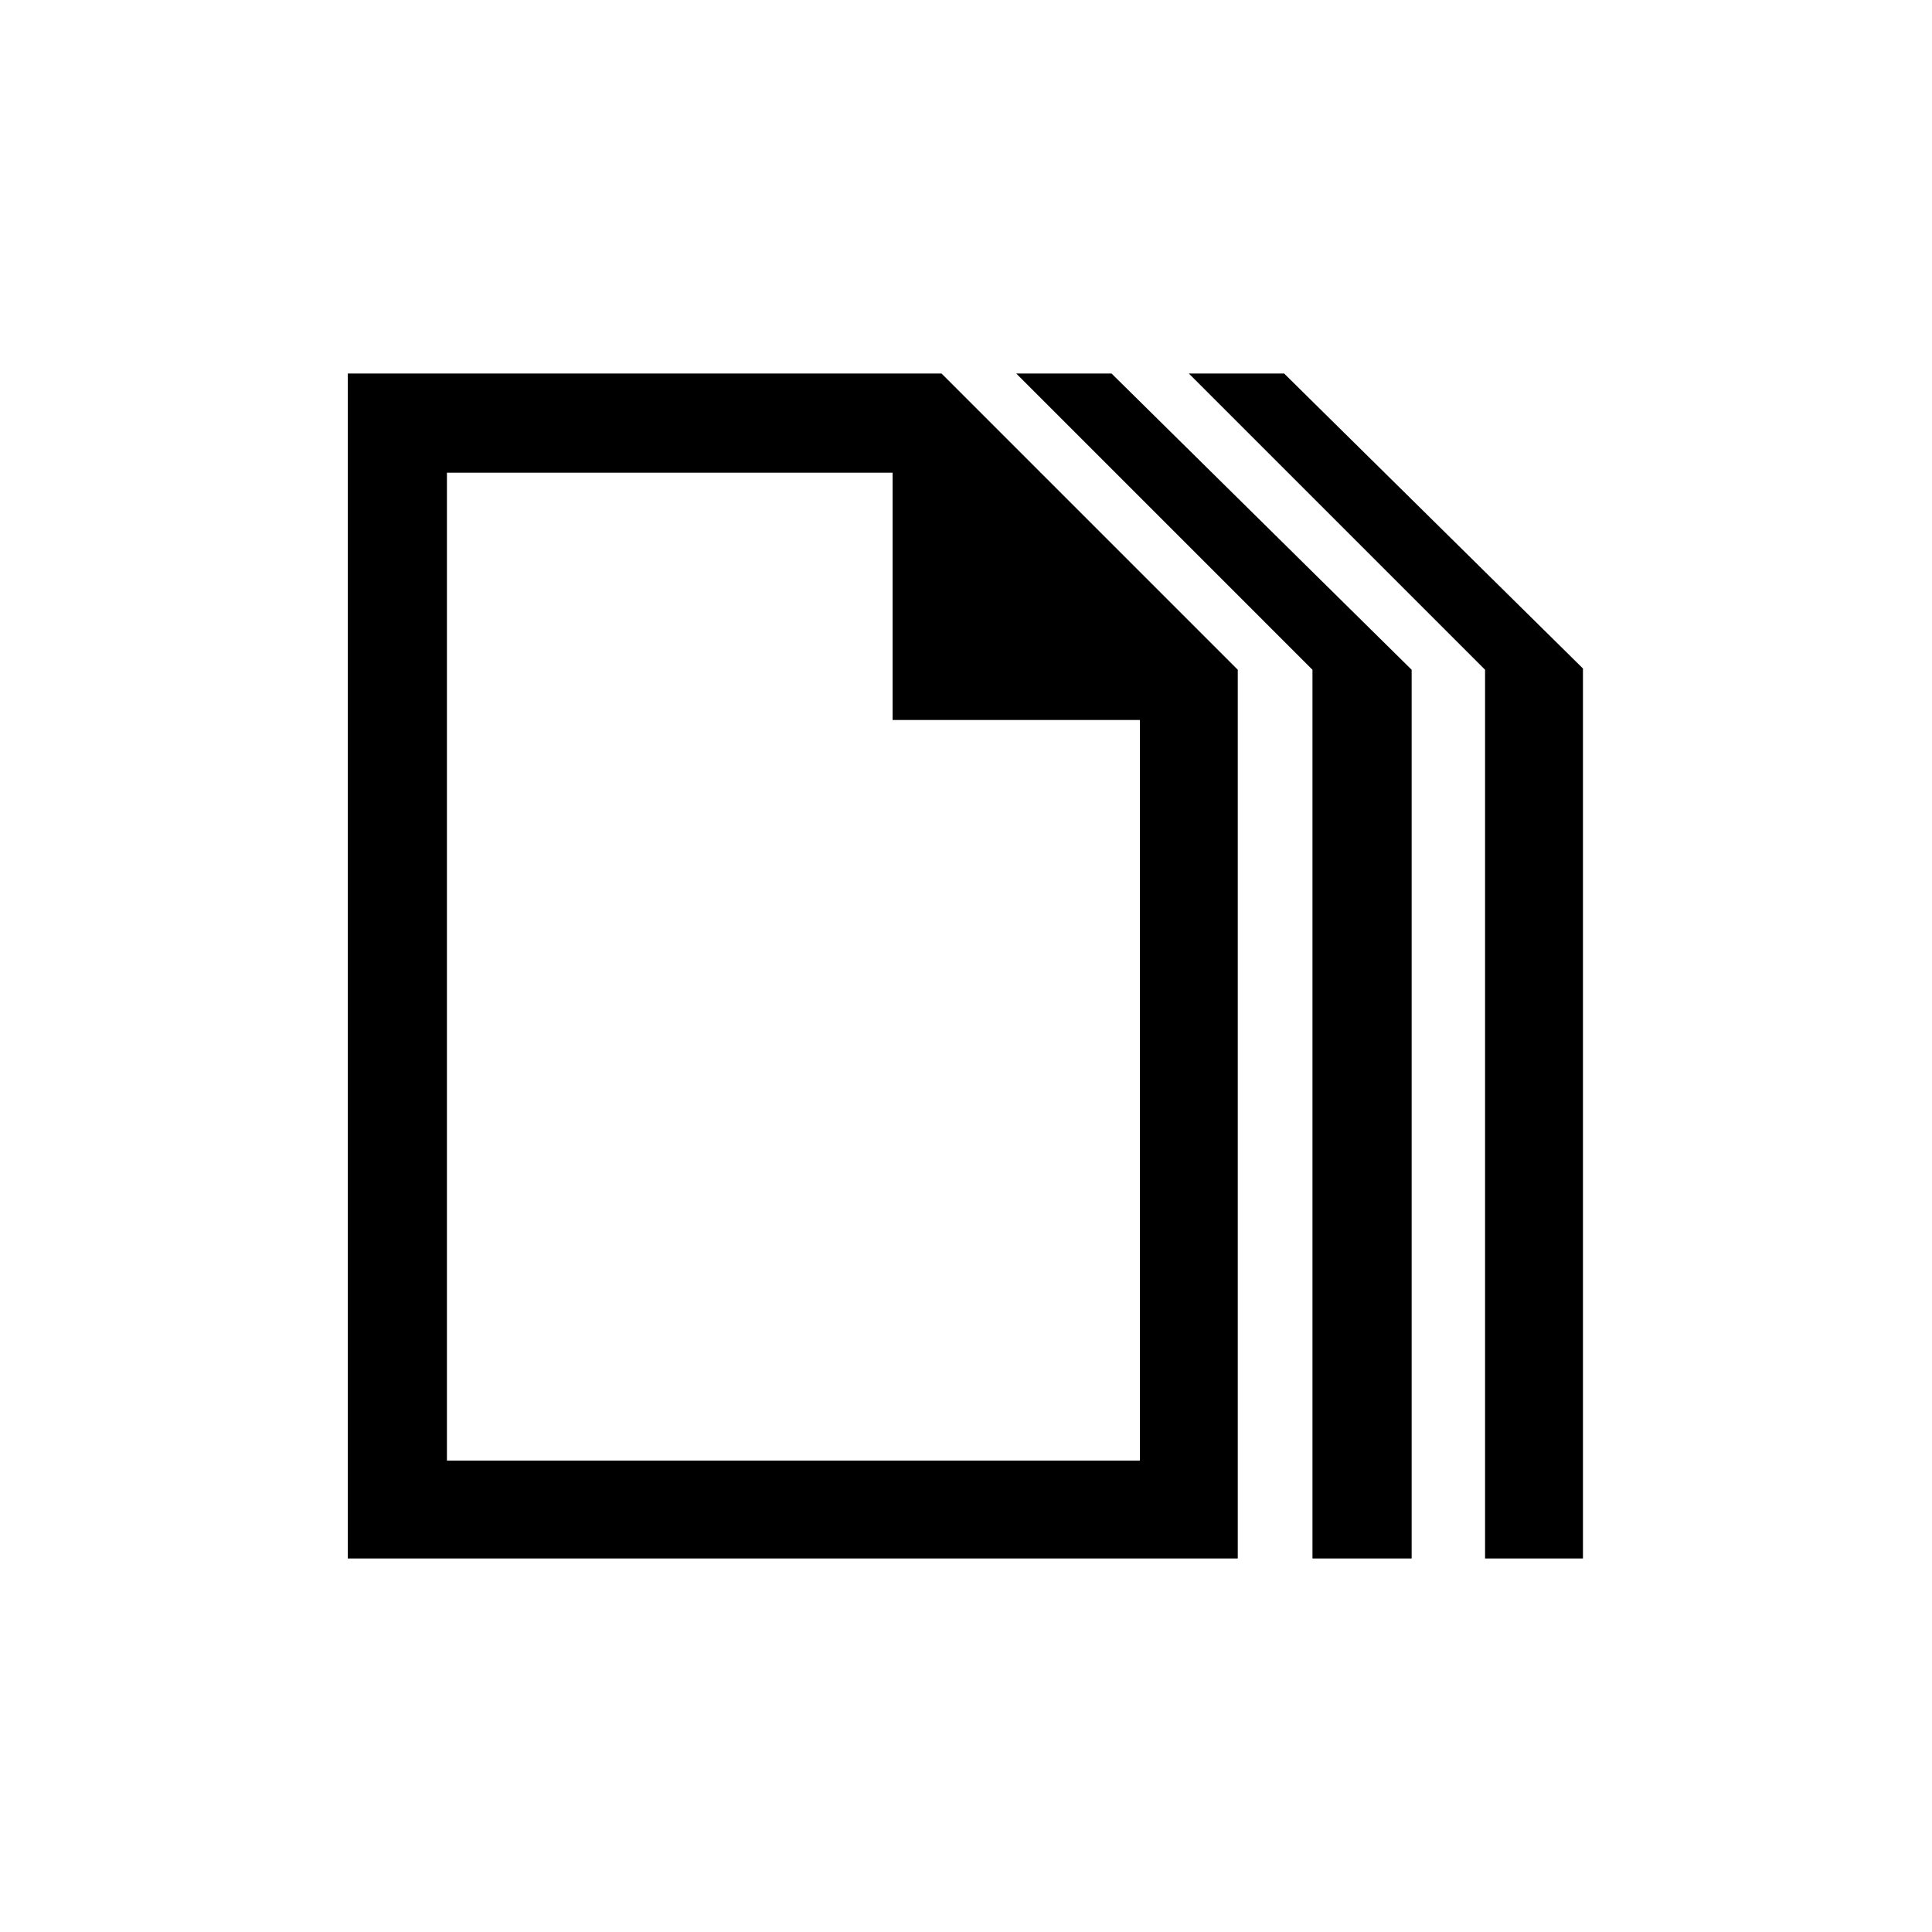
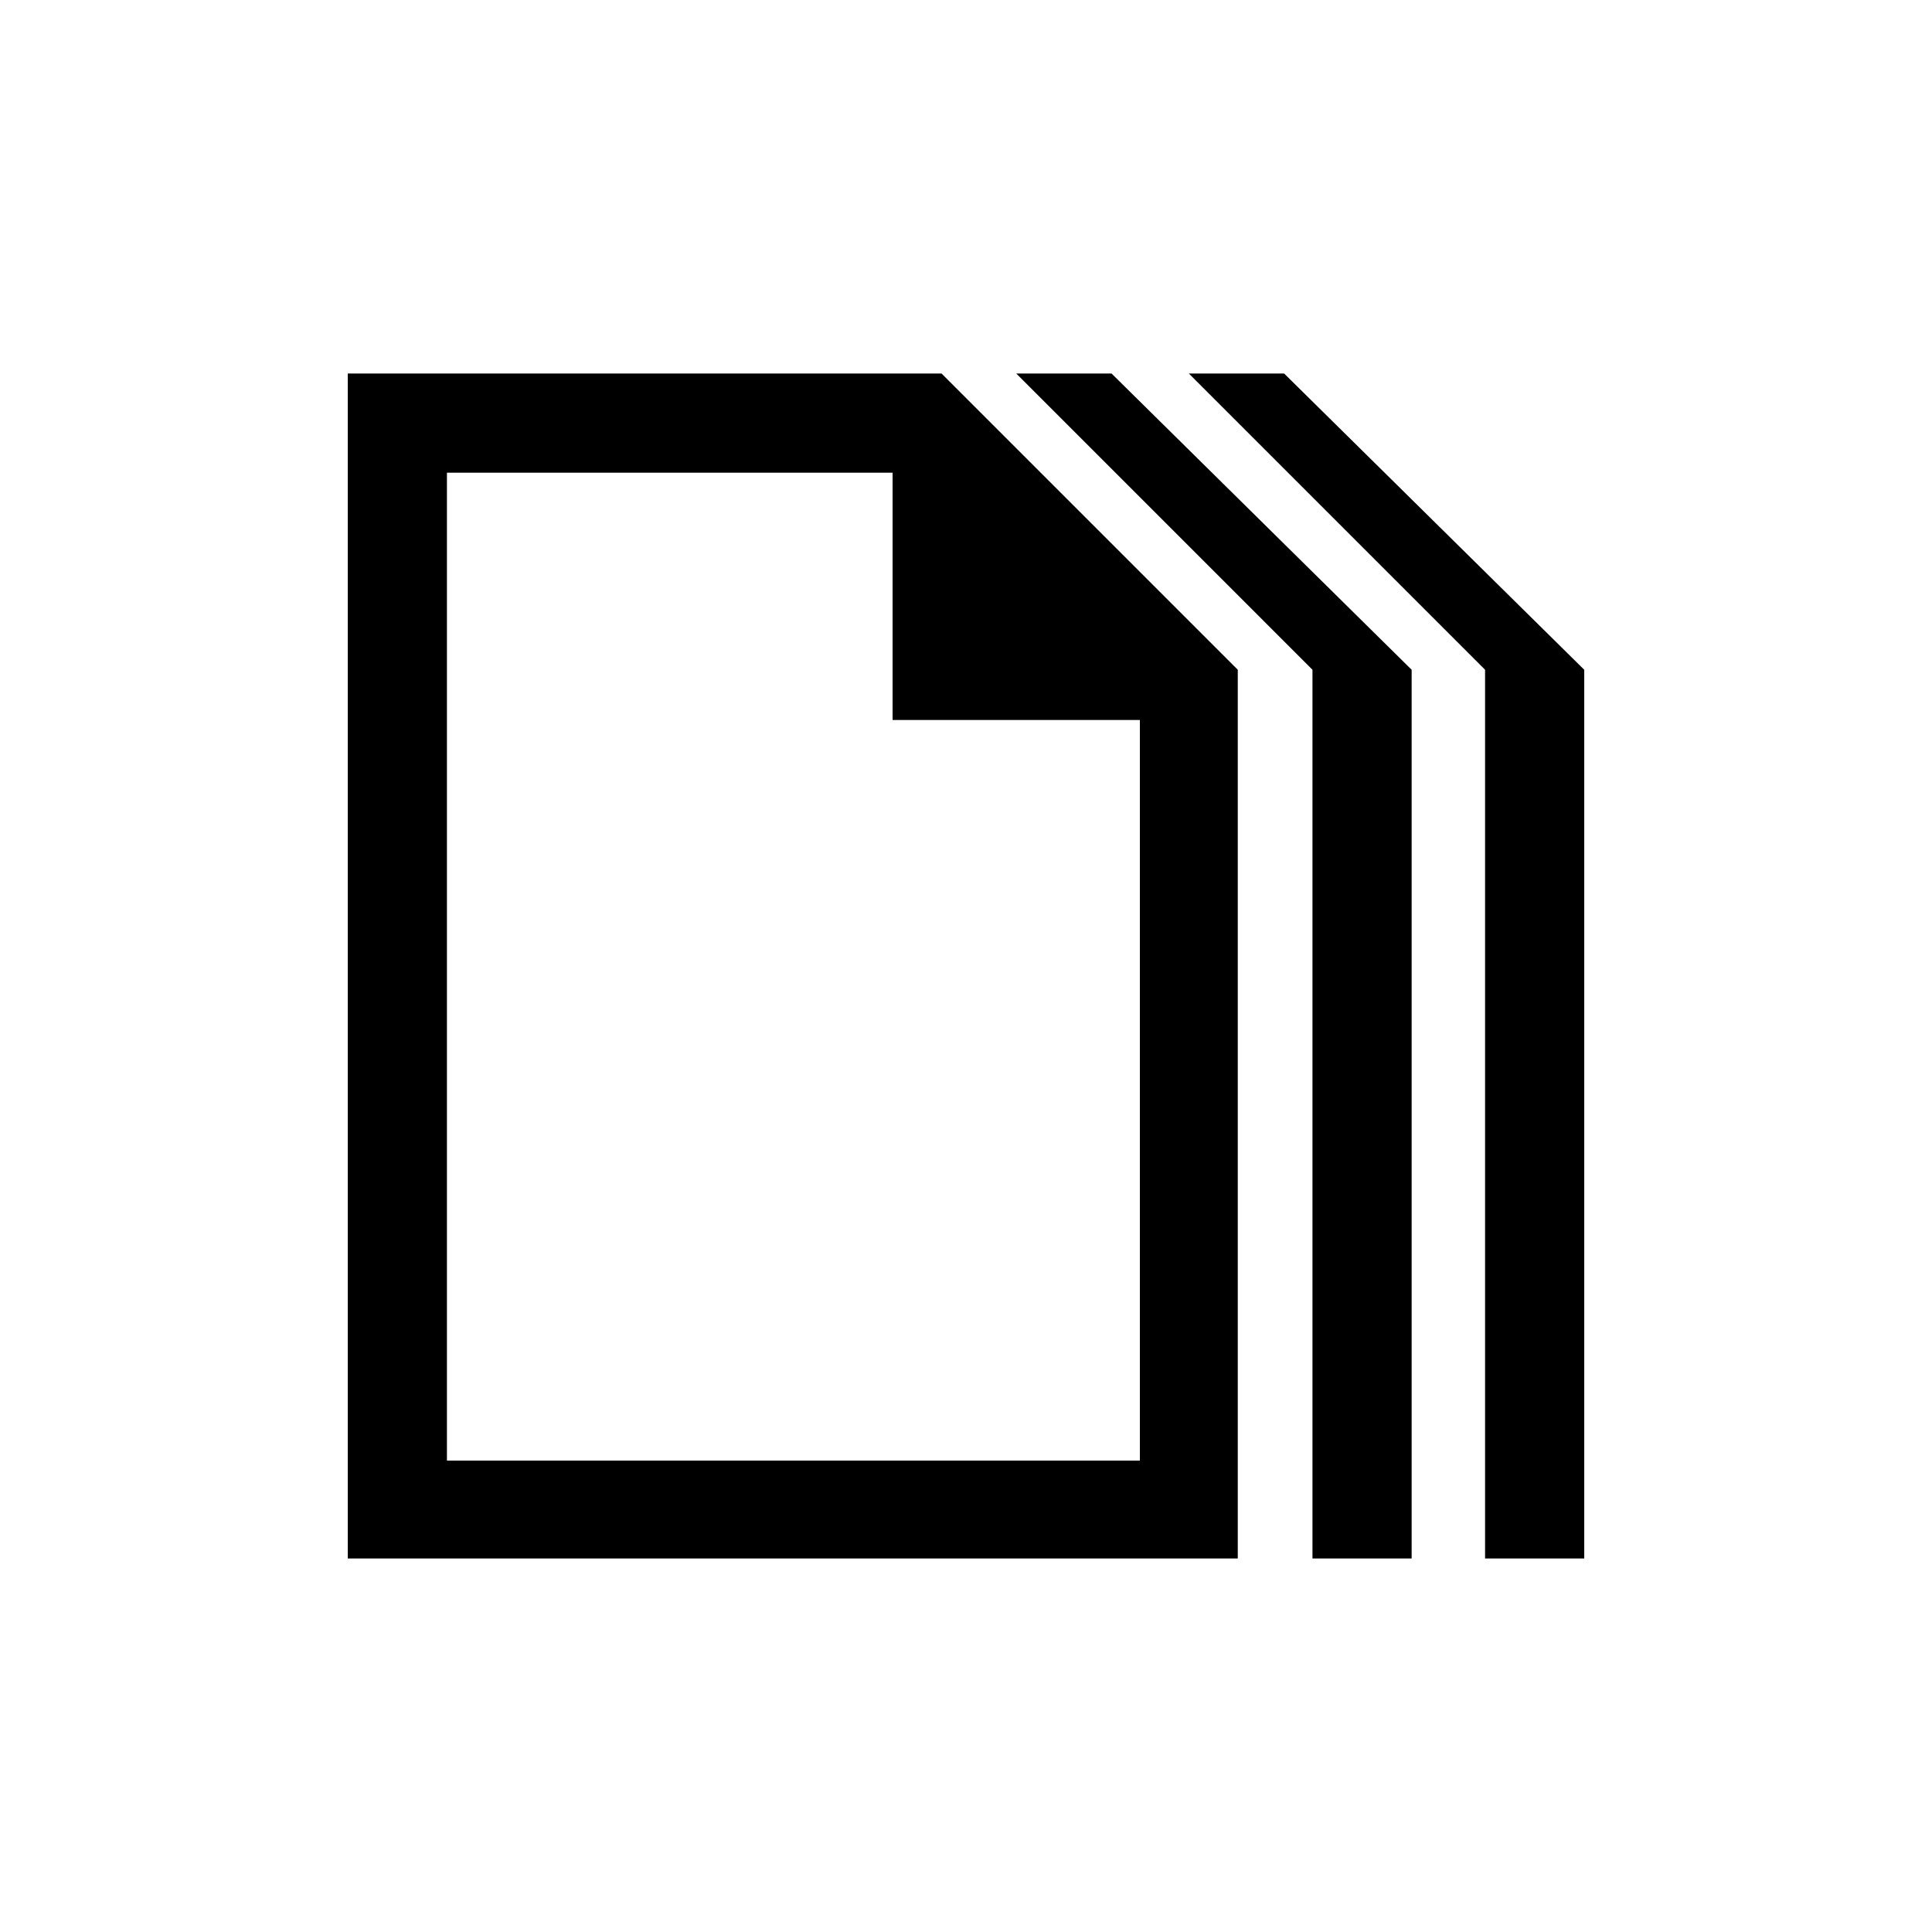
- <svg xmlns="http://www.w3.org/2000/svg" xmlns:xlink="http://www.w3.org/1999/xlink" version="1.1" id="Icons_3_" x="0px" y="0px" viewBox="0 0 150 150" enable-background="new 0 0 150 150" xml:space="preserve">
+ <svg xmlns="http://www.w3.org/2000/svg" version="1.1" id="Icons_3_" x="0px" y="0px" width="150px" height="150px" viewBox="-644 376 150 150" style="enable-background:new -644 376 150 150;" xml:space="preserve">
+   <style type="text/css">
+ 	.st0{fill:none;}
+ </style>
  <g id="Savings">
</g>
  <g id="Savings_goals">
</g>
  <g id="Save">
</g>
  <g id="Report">
</g>
  <g id="Reply">
</g>
  <g id="Renew">
</g>
  <g id="Refresh">
</g>
  <g id="Rates">
</g>
  <g id="Quote_open">
</g>
  <g id="Quote_Close">
</g>
  <g id="Print">
</g>
  <g id="Presentation">
</g>
  <g id="Portfolio">
</g>
  <g id="Pop_Up_Window">
</g>
  <g id="Play">
</g>
  <g id="Pin">
</g>
  <g id="Phone">
</g>
  <g id="PDF">
</g>
  <g id="Pay">
</g>
  <g id="Rewards">
</g>
  <g id="New_Window">
</g>
  <g id="Multiple_Users">
</g>
-   <g id="Articles">
-     <g>
-       <defs>
-         <rect id="SVGID_1_" x="27" y="29" width="96" height="92" />
-       </defs>
-       <clipPath id="SVGID_2_">
-         <use xlink:href="#SVGID_1_" overflow="visible" />
-       </clipPath>
-       <g clip-path="url(#SVGID_2_)">
-         <defs>
-           <rect id="SVGID_3_" x="27" y="29" width="95.9" height="92" />
-         </defs>
-         <clipPath id="SVGID_4_">
-           <use xlink:href="#SVGID_3_" overflow="visible" />
-         </clipPath>
-       </g>
-     </g>
-     <g>
-       <defs>
-         <rect id="SVGID_5_" x="27" y="29" width="95.9" height="92" />
-       </defs>
-       <clipPath id="SVGID_6_">
-         <use xlink:href="#SVGID_5_" overflow="visible" />
-       </clipPath>
-       <path clip-path="url(#SVGID_6_)" d="M34.7,36.7h34.6v19.2h19.2v57.5H34.7V36.7z M27,29v92h69.1V52l-23-23H27z" />
-       <polygon clip-path="url(#SVGID_6_)" points="78.9,29 101.9,52 101.9,121 109.6,121 109.6,52 86.3,29   " />
-       <polygon clip-path="url(#SVGID_6_)" points="92.3,29 115.3,52 115.3,121 123,121 123,52 99.7,29   " />
-     </g>
+   <g>
+     <polygon class="st0" points="-574.7,412.7 -609.3,412.7 -609.3,489.4 -555.5,489.4 -555.5,431.9 -574.7,431.9  " />
+     <path d="M-617,405v92h69.1v-69l-23-23H-617z M-555.5,489.4h-53.8v-76.7h34.6v19.2h19.2V489.4z" />
+     <polygon points="-565.1,405 -542.1,428 -542.1,497 -534.4,497 -534.4,428 -557.7,405  " />
+     <polygon points="-544.3,405 -551.7,405 -528.7,428 -528.7,497 -521,497 -521,428  " />
  </g>
  <g id="More">
</g>
  <g id="Mobile">
</g>
  <g id="Messages">
</g>
  <g id="Menu">
</g>
  <g id="Memo">
</g>
  <g id="Security_Lock">
</g>
  <g id="Location">
</g>
  <g id="List">
</g>
  <g id="Link">
</g>
  <g id="Investment">
</g>
  <g id="Intranet">
</g>
  <g id="Insurance">
</g>
  <g id="Home">
</g>
  <g id="Help">
</g>
  <g id="Health">
</g>
  <g id="Grid_view">
</g>
  <g id="Global">
</g>
  <g id="Filter">
</g>
  <g id="Favourite">
</g>
  <g id="Export">
</g>
  <g id="Expand">
</g>
  <g id="Education">
</g>
  <g id="Edit">
</g>
  <g id="Download">
</g>
  <g id="Dollar_Bill">
</g>
  <g id="Document">
</g>
  <g id="Do_Not_View">
</g>
  <g id="Dining">
</g>
  <g id="Devices">
</g>
  <g id="Desktop_Computer">
</g>
  <g id="Bin">
</g>
  <g id="Dashboard">
</g>
  <g id="Copy">
</g>
  <g id="Contactless_Payment">
</g>
  <g id="Confidential">
</g>
  <g id="Compose">
</g>
  <g id="Column_View">
</g>
  <g id="Collapse">
</g>
  <g id="Client_Upload">
</g>
  <g id="Client_Download">
</g>
  <g id="Circle_Warning">
</g>
  <g id="Circle_Error_Solid">
</g>
  <g id="Circle_Info">
</g>
  <g id="Circle_Fill_Information">
</g>
  <g id="Circle_Help">
</g>
  <g id="Circle_Help_Solid">
</g>
  <g id="Circle_Delete">
</g>
  <g id="Circle_Delete_Solid">
</g>
  <g id="Circle_Confirmation">
</g>
  <g id="Circle_Confirmation_Solid">
</g>
  <g id="Chevron_Up">
</g>
  <g id="Chevron_Right">
</g>
  <g id="Chevron_Right_Small">
</g>
  <g id="Chevron_Left">
</g>
  <g id="Chevron_Down">
</g>
  <g id="Chevron_Double_Right">
</g>
  <g id="Chevron_Double_Left">
</g>
  <g id="Chat">
</g>
  <g id="Pie_Chart">
</g>
  <g id="Delete">
</g>
  <g id="Calendar">
</g>
  <g id="Corporate">
</g>
  <g id="Barcode">
</g>
  <g id="Banking">
</g>
  <g id="Back">
</g>
  <g id="Attachment">
</g>
  <g id="In_Branch">
</g>
  <g id="Assets">
</g>
  <g id="Newspaper">
</g>
  <g id="Anchor_Up">
</g>
  <g id="Anchor_down">
</g>
  <g id="Insight">
</g>
  <g id="Alert">
</g>
  <g id="Agree">
</g>
  <g id="Add">
</g>
  <g id="Accounts">
</g>
</svg>
